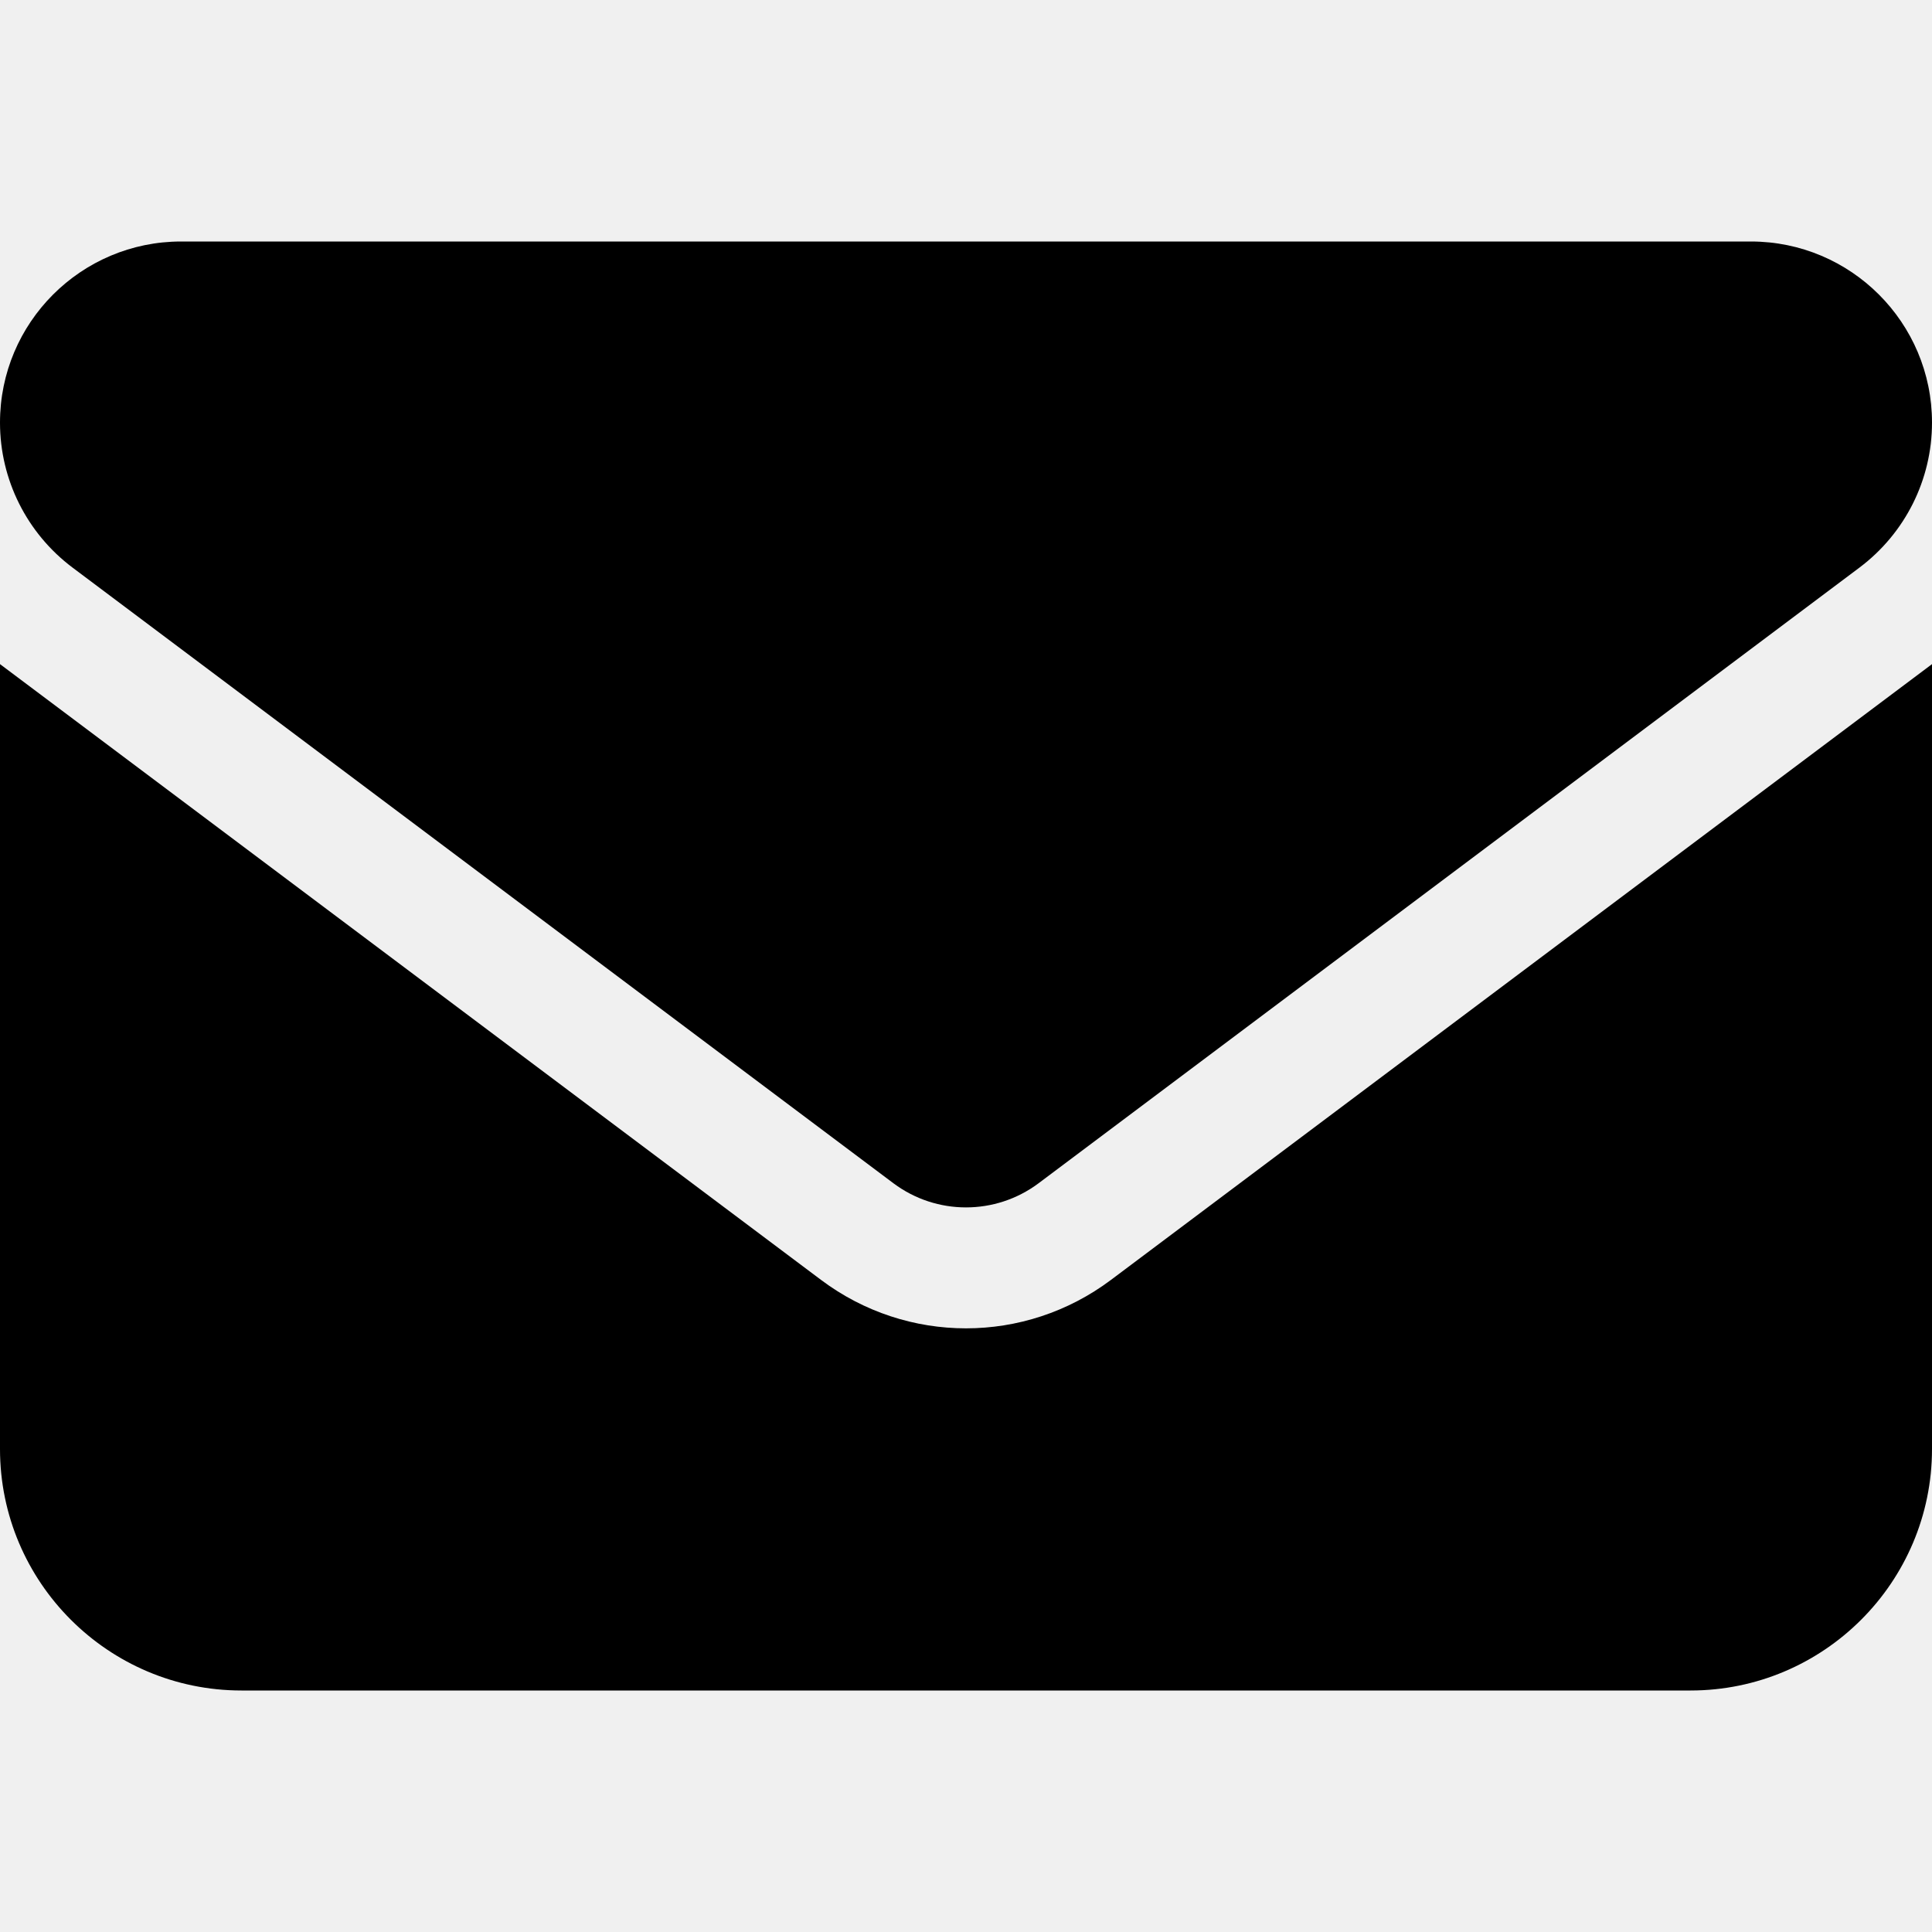
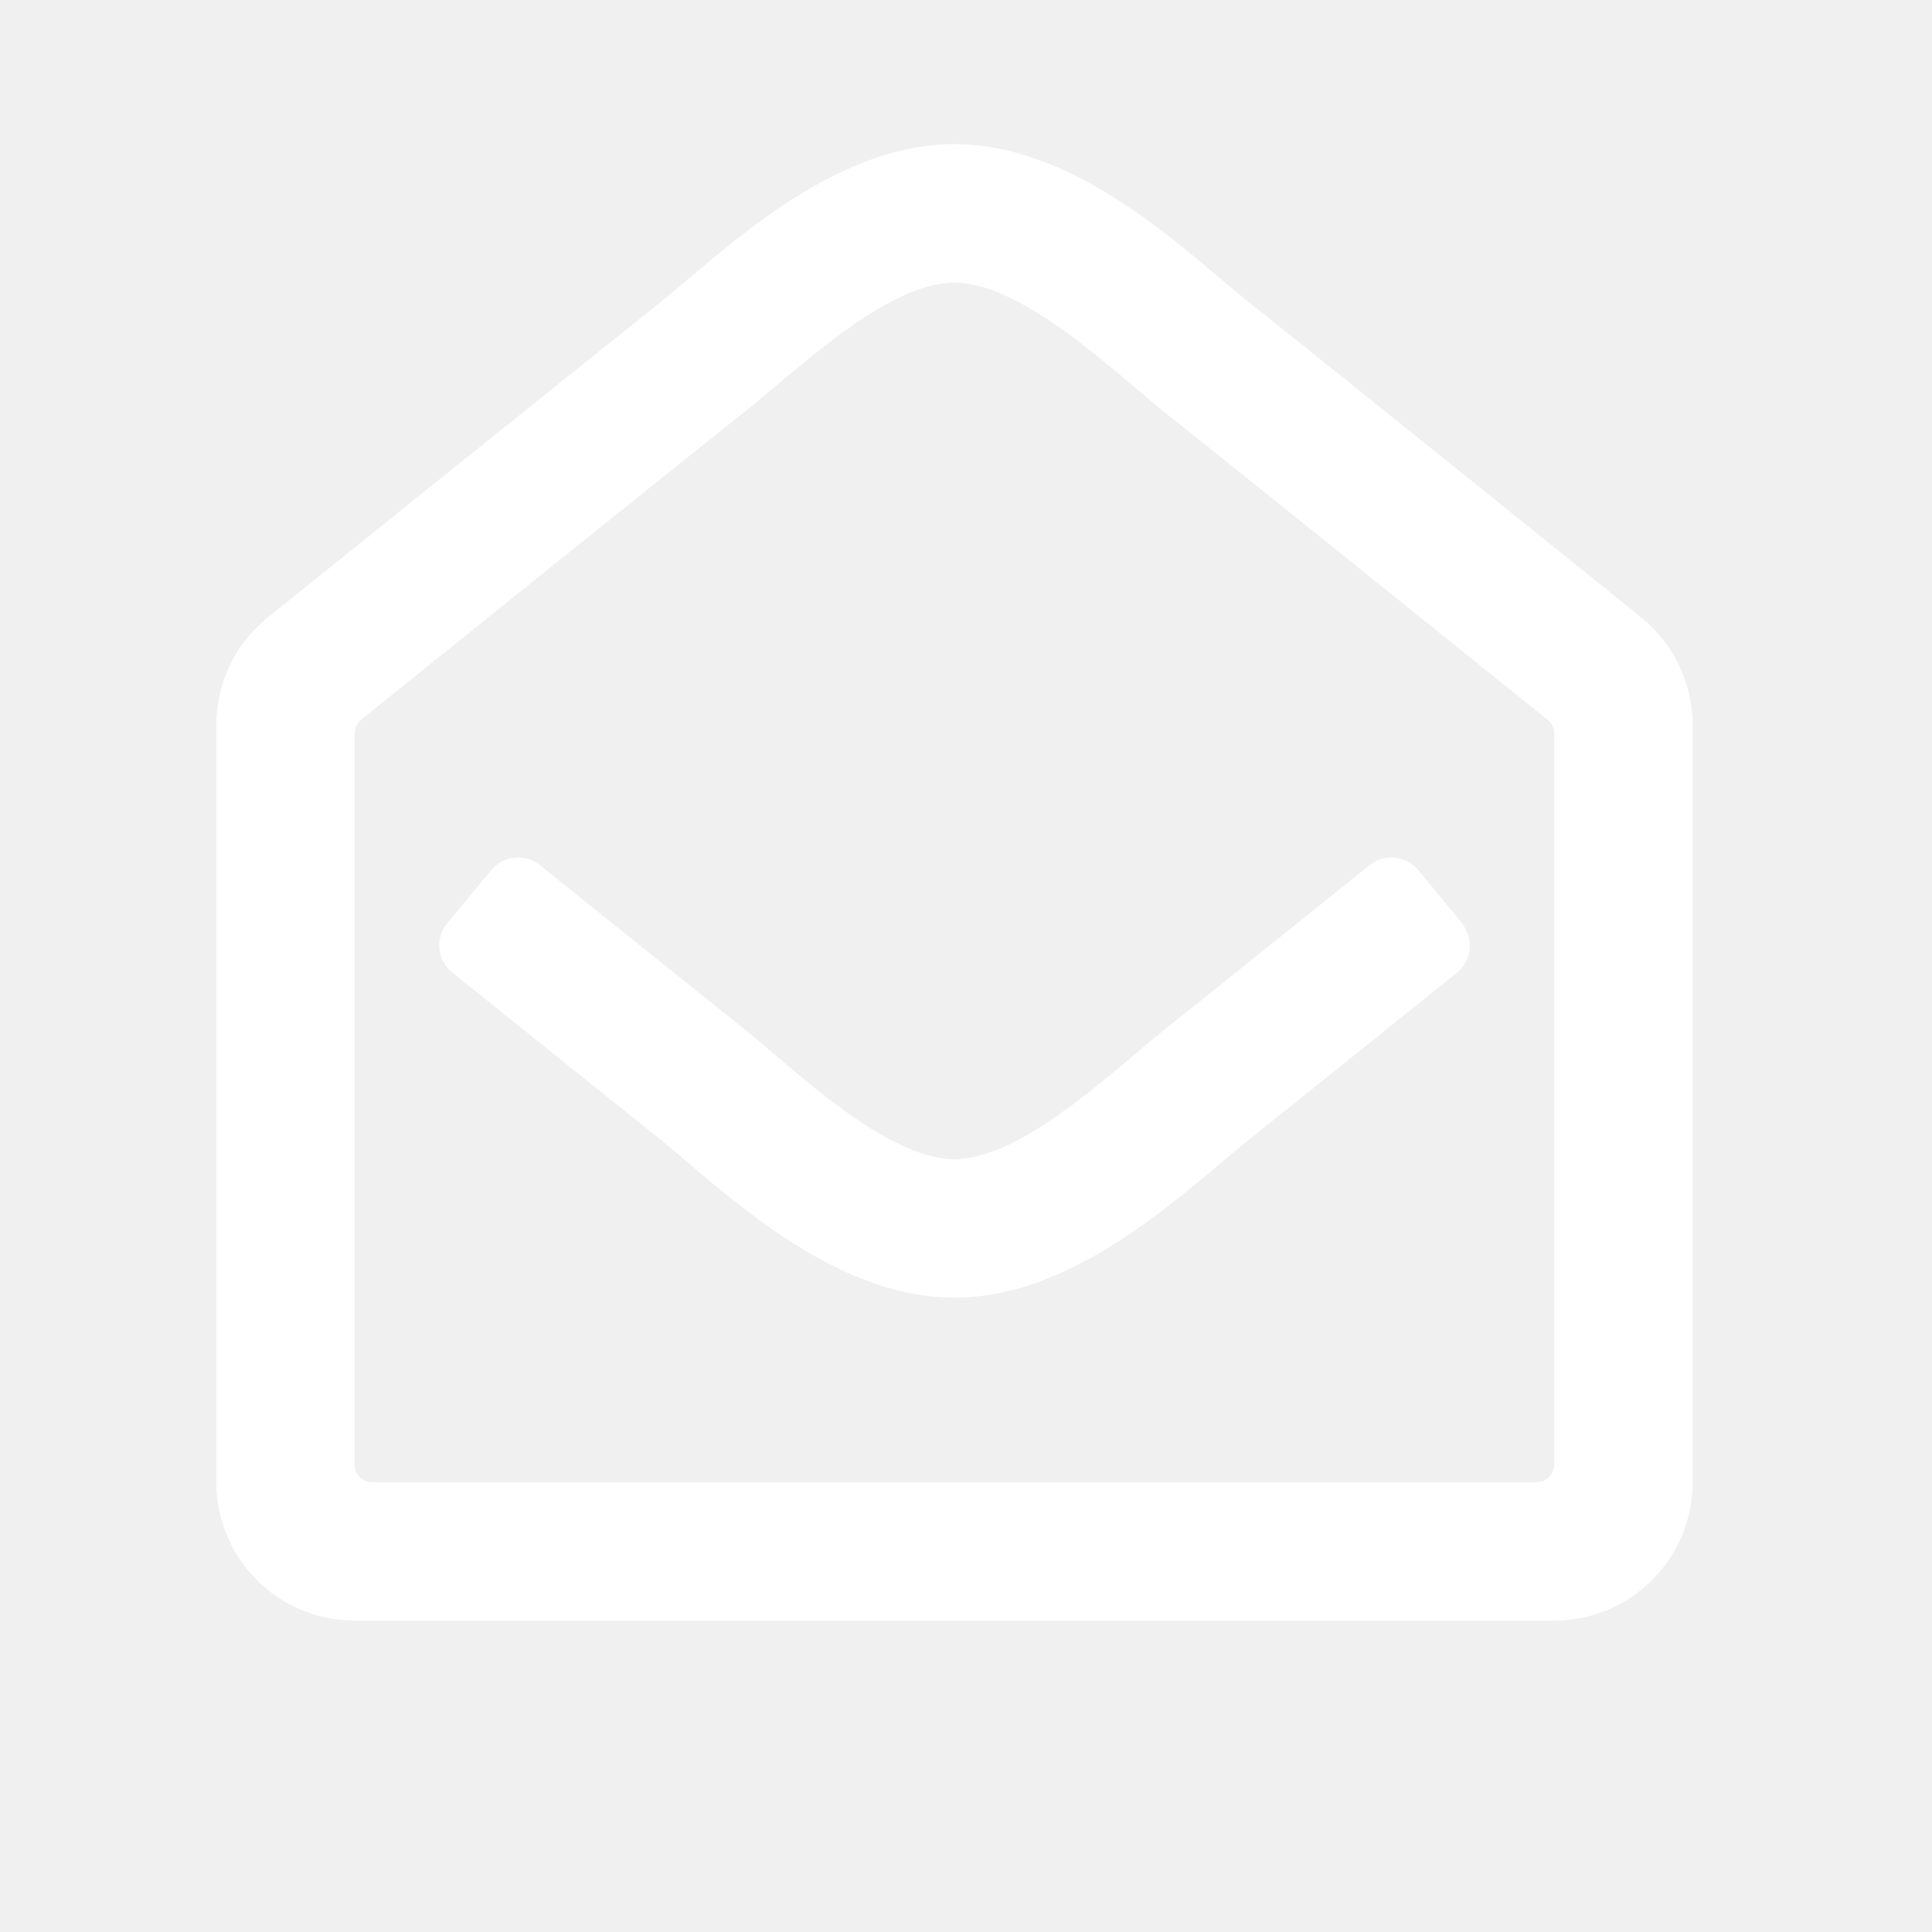
- <svg xmlns="http://www.w3.org/2000/svg" viewBox="0 0 512 512">
-   <path d="M48 64C21.5 64 0 85.5 0 112c0 15.1 7.1 29.3 19.2 38.4L236.8 313.6c11.4 8.5 27 8.5 38.4 0L492.8 150.4c12.1-9.1 19.2-23.3 19.2-38.4c0-26.5-21.5-48-48-48L48 64zM0 176L0 384c0 35.3 28.7 64 64 64l384 0c35.3 0 64-28.7 64-64l0-208L294.4 339.2c-22.8 17.1-54 17.1-76.8 0L0 176z" />
+ <svg xmlns="http://www.w3.org/2000/svg" viewBox="-75 -50 670 670">
+   <path fill="#ffffff" d="M494.6 164.5c-4.7-3.9-111.7-90-135.3-108.7C337.2 38.2 299.4 0 256 0c-43.2 0-80.6 37.7-103.3 55.9-24.5 19.5-131.1 105.2-135.2 108.5A48 48 0 0 0 0 201.5V464c0 26.5 21.5 48 48 48h416c26.5 0 48-21.5 48-48V201.5a48 48 0 0 0 -17.4-37zM464 458a6 6 0 0 1 -6 6H54a6 6 0 0 1 -6-6V204.3c0-1.8 .8-3.5 2.2-4.7 15.9-12.8 108.8-87.6 132.4-106.3C200.8 78.9 232.4 48 256 48c23.7 0 55.9 31.4 73.4 45.4 23.6 18.7 116.5 93.5 132.4 106.3a6 6 0 0 1 2.2 4.7V458zm-32-187.7c4.2 5.2 3.5 12.8-1.7 17-29 23.3-59.3 47.6-70.9 56.9C336.6 362.3 299.2 400 256 400c-43.5 0-81.3-38.2-103.3-55.9-11.3-9-41.7-33.4-70.9-56.9-5.2-4.2-6-11.8-1.7-17l15.3-18.5c4.2-5.1 11.7-5.8 16.8-1.7 28.6 23 58.6 47 70.6 56.6C200.1 320.6 232.3 352 256 352c23.6 0 55.2-30.9 73.4-45.4 12-9.5 41.9-33.6 70.6-56.6 5.1-4.1 12.6-3.3 16.8 1.7l15.3 18.5z" />
</svg>
